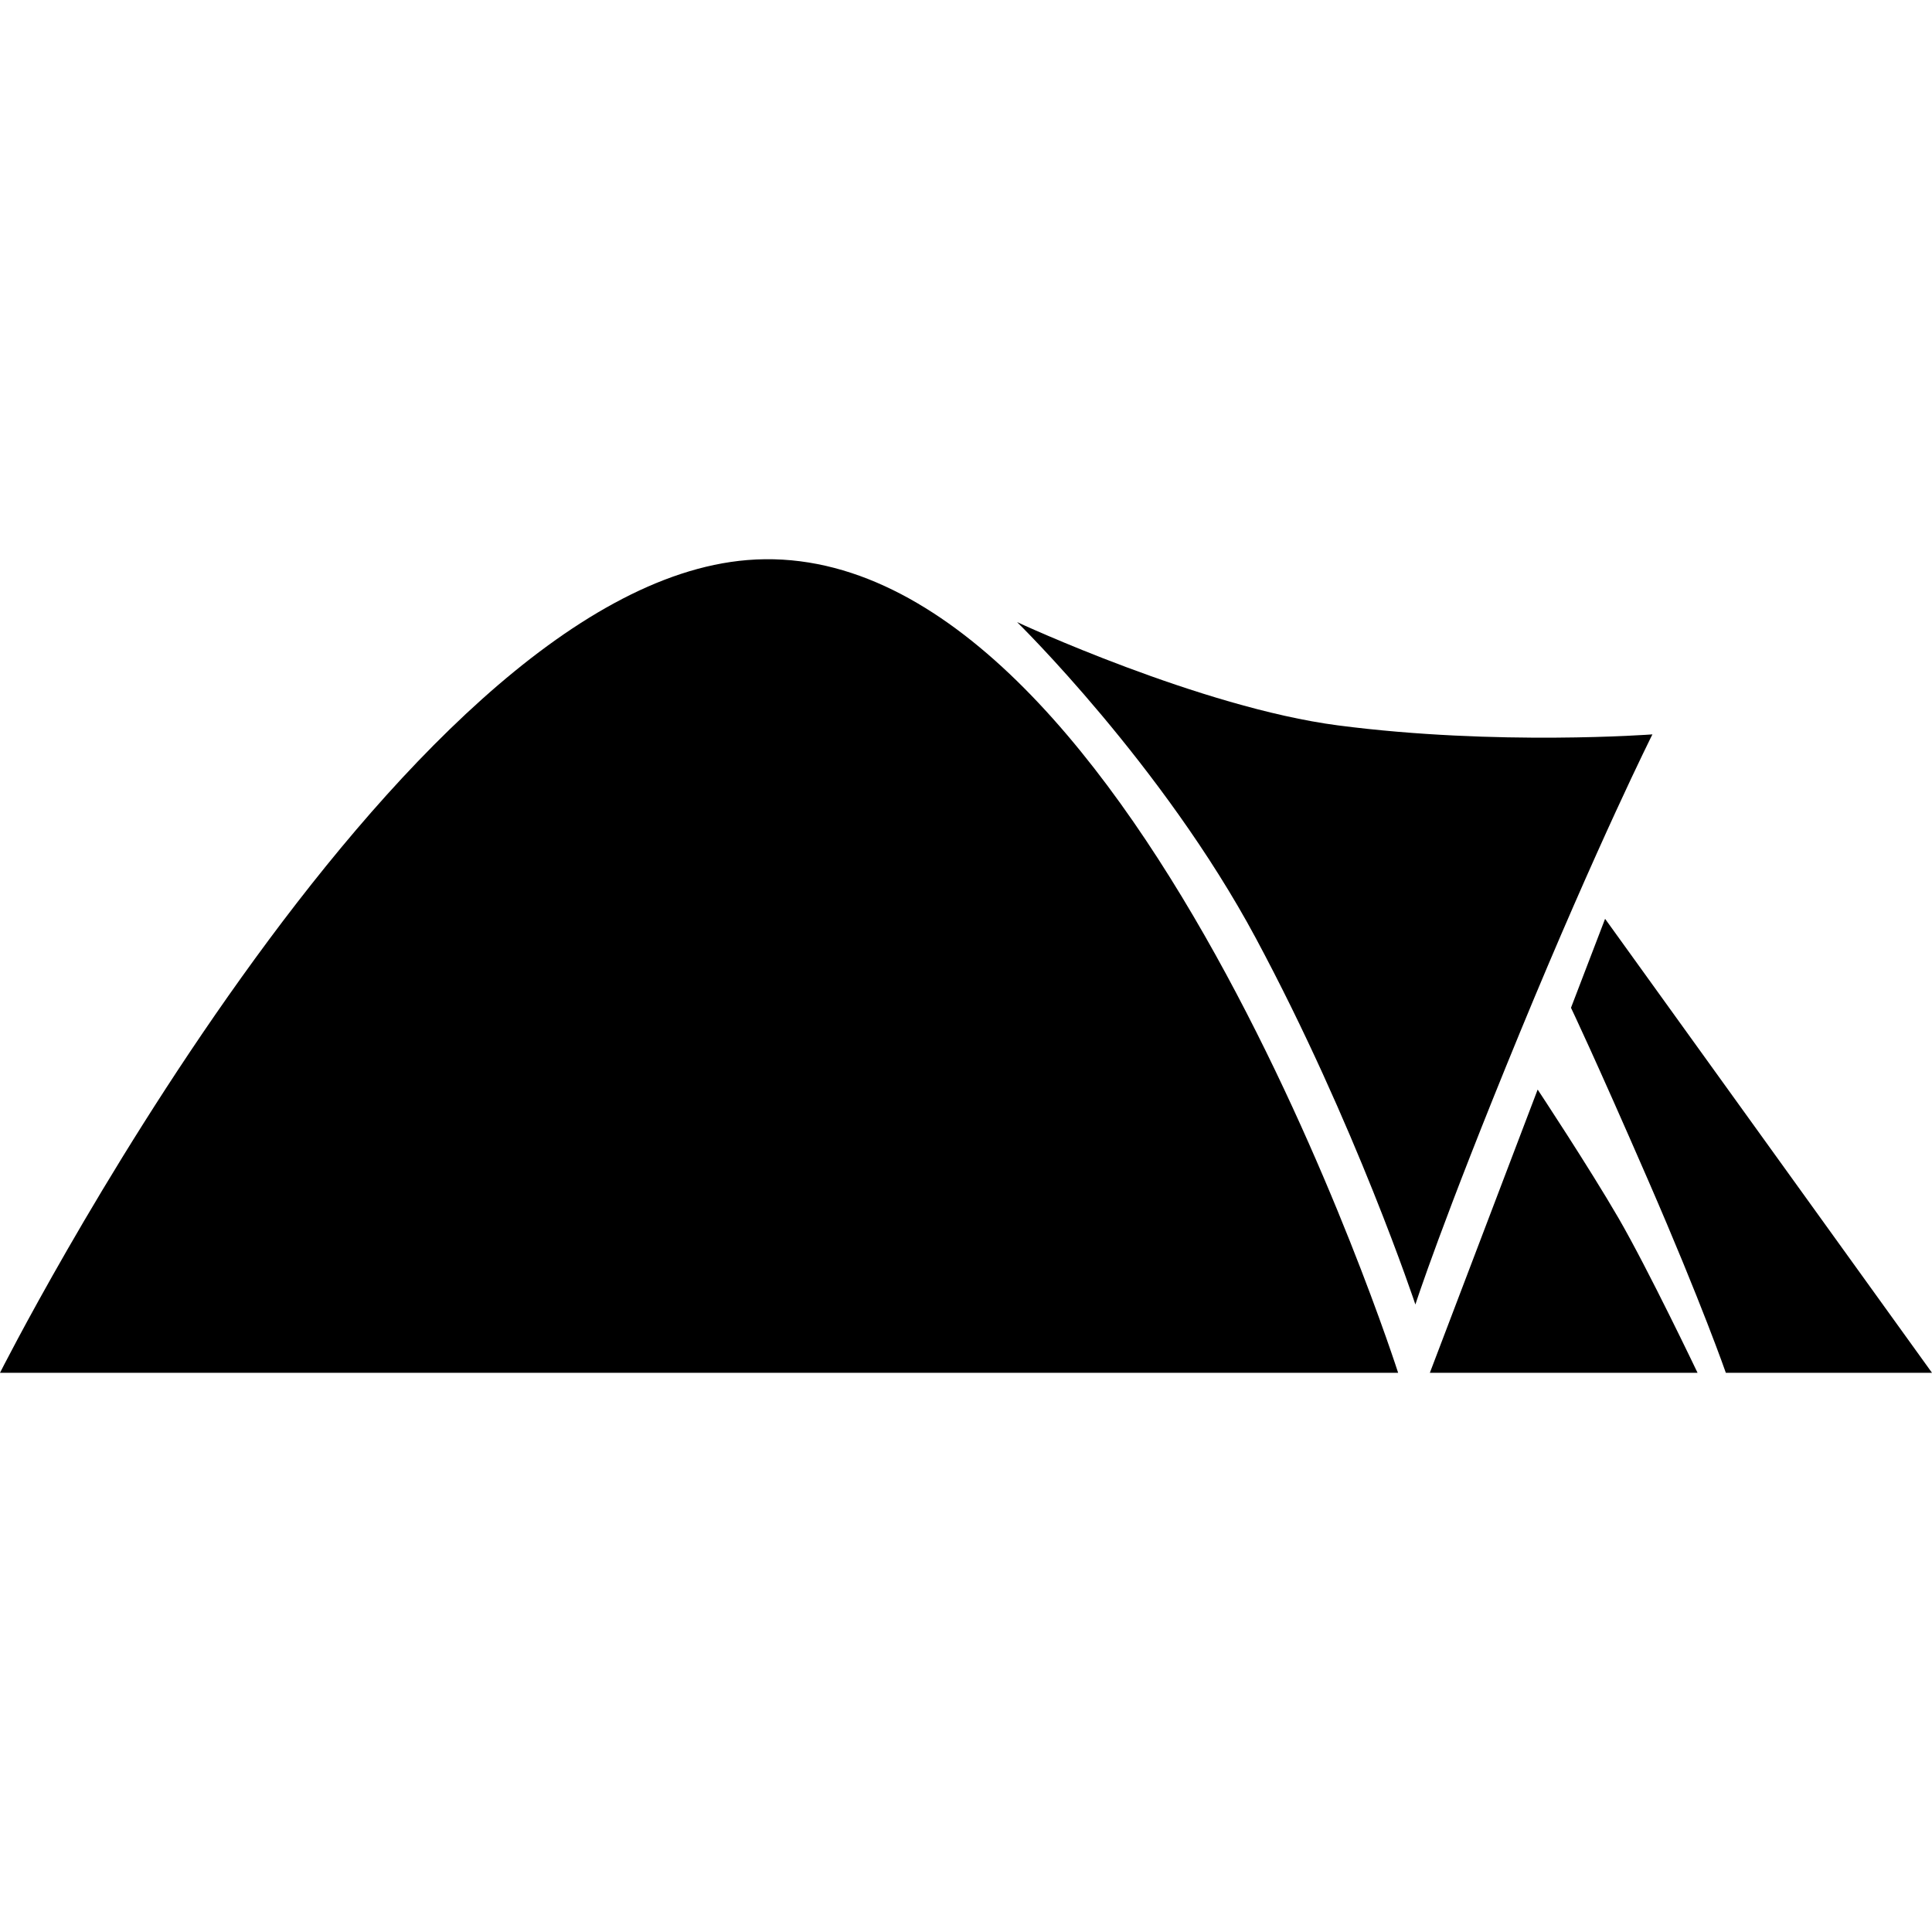
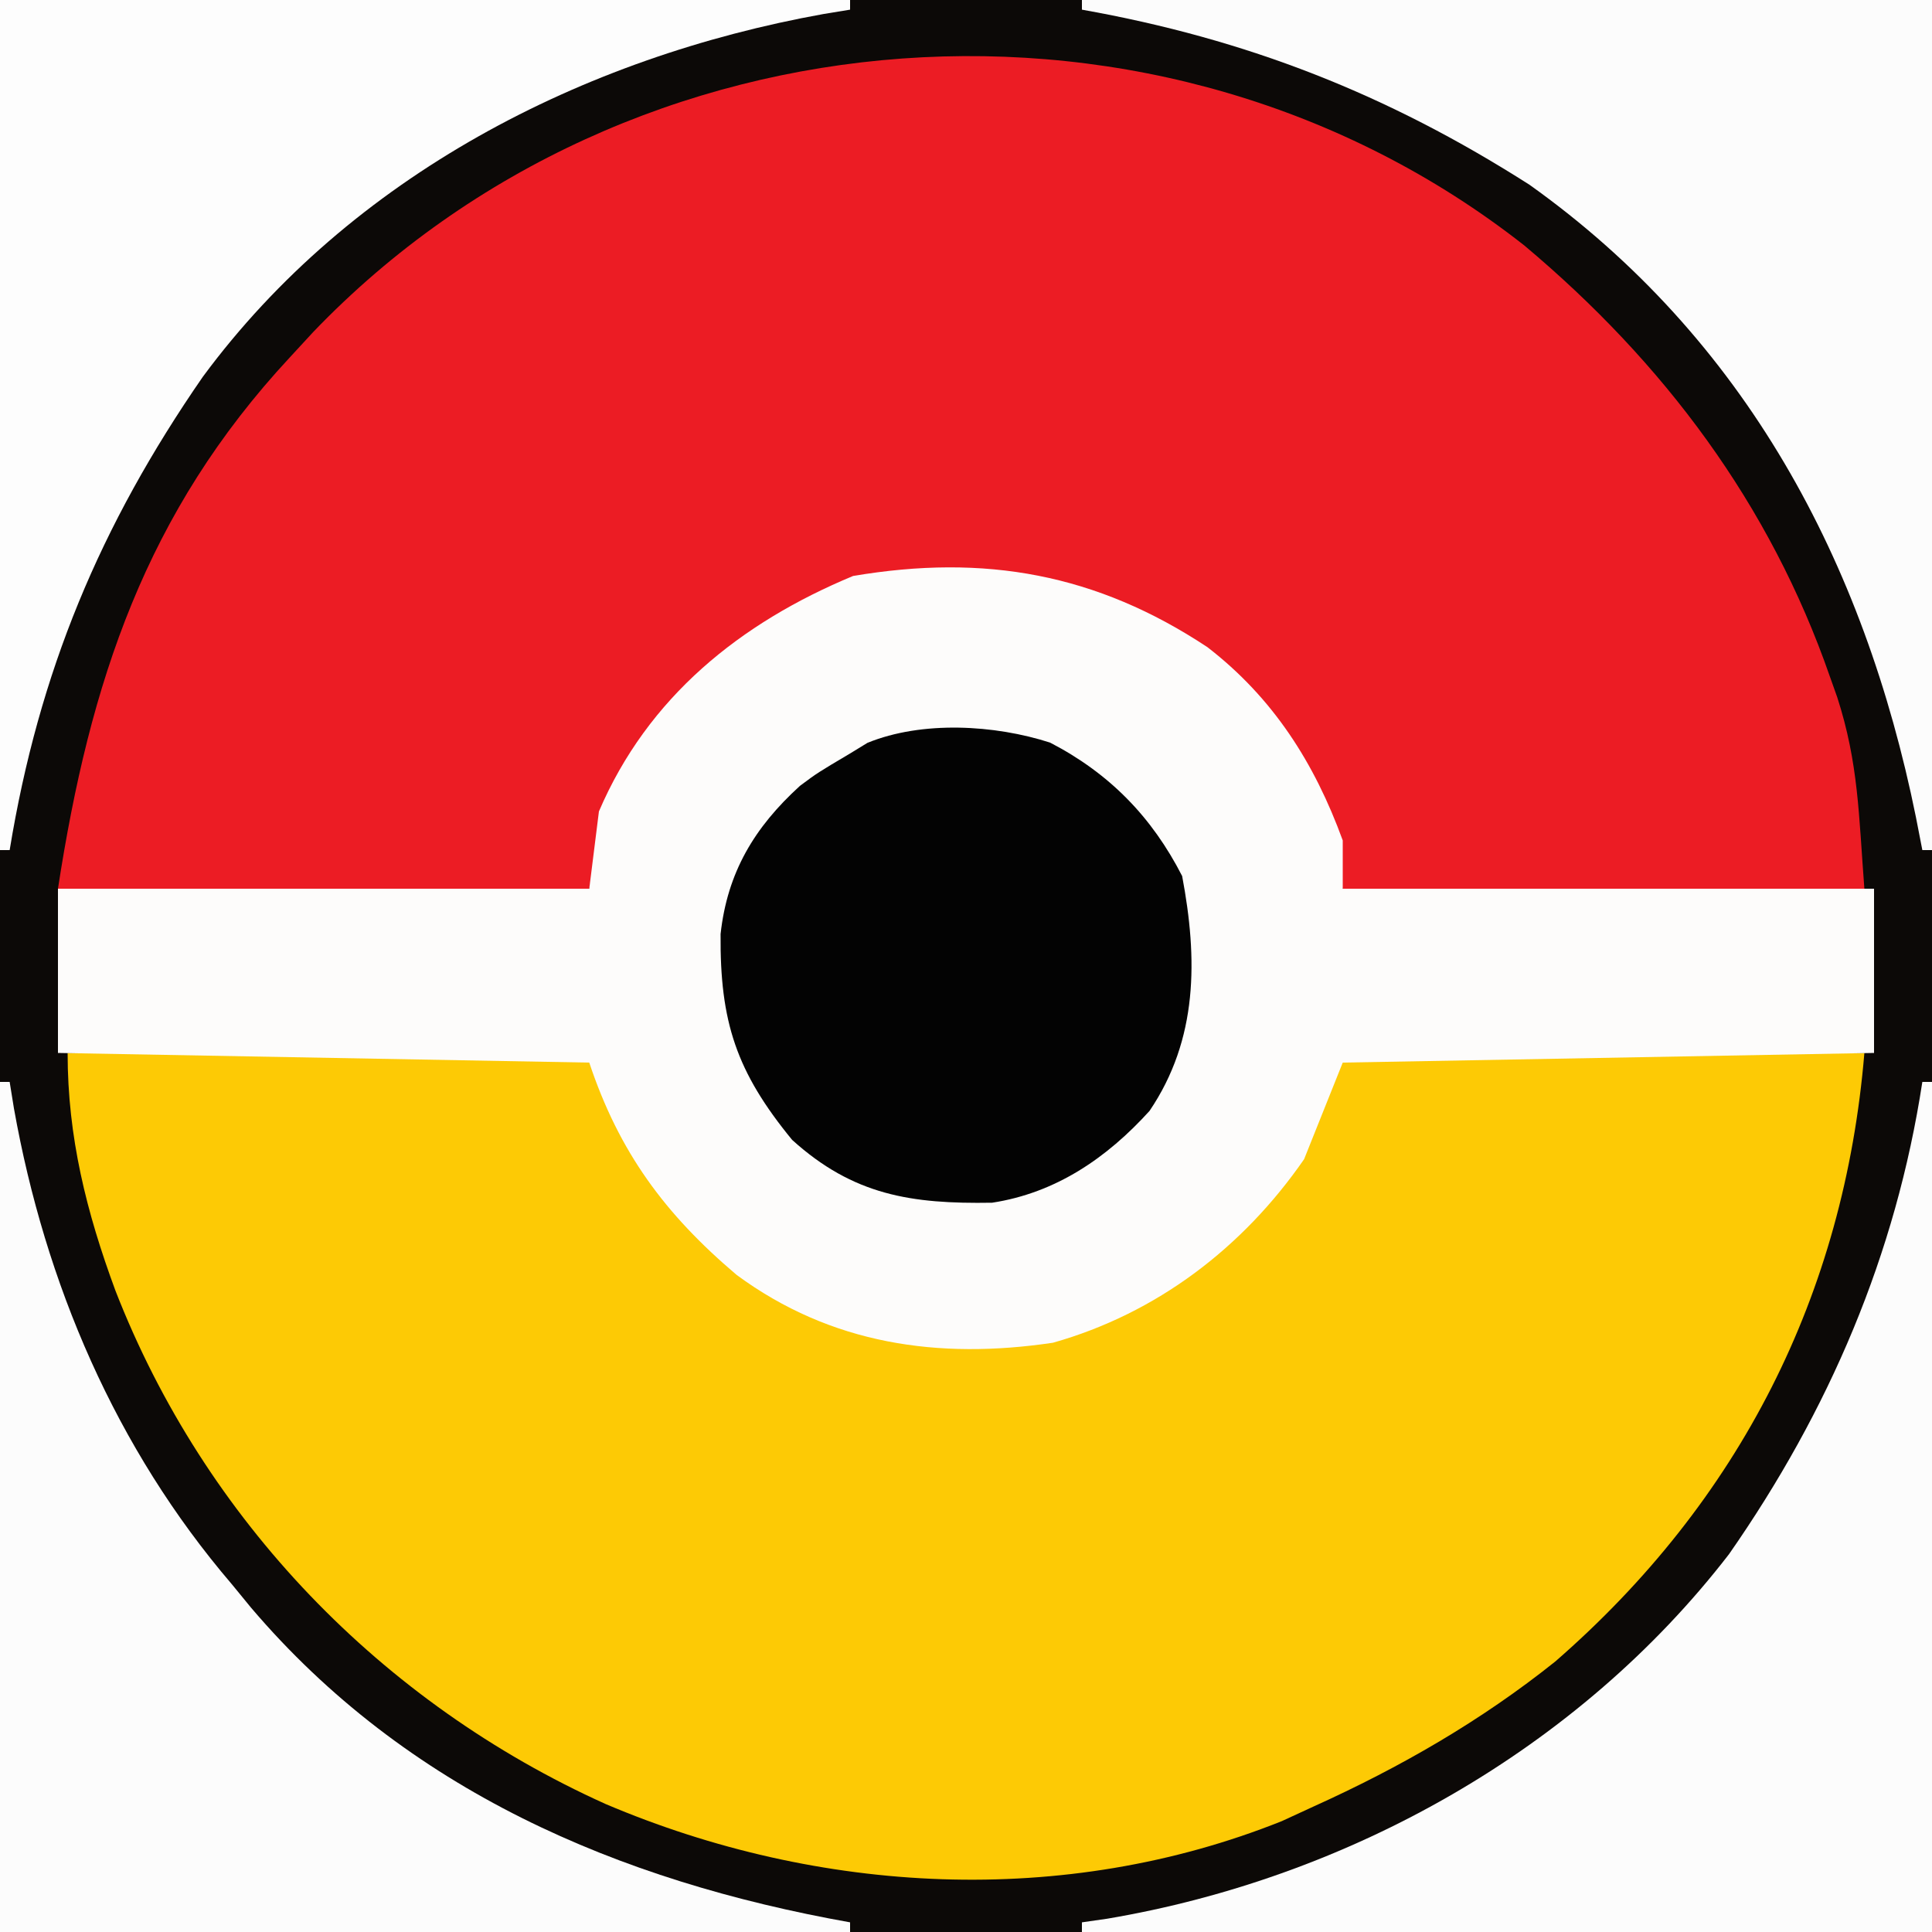
- <svg xmlns="http://www.w3.org/2000/svg" height="100px" width="100px" fill="#000000" version="1.1" x="0px" y="0px" viewBox="0 0 100 42.111" enable-background="new 0 0 100 42.111" xml:space="preserve">
-   <path fill="#000000" d="M0,42.111c0,0,20.453-40.576,38.681-42.067c19.704-1.612,33.686,42.067,33.686,42.067H0L0,42.111z" />
-   <path fill="#000000" d="M52.643,3.255c0,0,7.532,7.364,12.356,16.355c5.165,9.636,8.261,18.967,8.261,18.967  s1.366-4.256,5.415-14.09c4.05-9.834,6.854-15.42,6.854-15.42s-8.034,0.607-16.271-0.465C62.139,7.675,52.643,3.255,52.643,3.255  L52.643,3.255z" />
-   <path fill="#000000" d="M74.009,42.111l5.58-14.66c0,0,2.651,4.007,4.188,6.658c1.535,2.653,4.088,8.002,4.088,8.002H74.009  L74.009,42.111z" />
-   <path fill="#000000" d="M89.329,42.111c0,0-1.224-3.533-4.017-9.957c-2.793-6.422-3.998-8.936-3.998-8.936l1.765-4.605L100,42.111  H89.329L89.329,42.111z" />
+ <svg xmlns="http://www.w3.org/2000/svg" version="1.1" width="200" height="200">
+   <path d="M0 0 C66 0 132 0 200 0 C200 66 200 132 200 200 C134 200 68 200 0 200 C0 134 0 68 0 0 Z " fill="#0C0907" transform="translate(0,0)" />
+   <path d="M0 0 C17.82 0 35.64 0 54 0 C56.31 4.62 58.62 9.24 61 14 C67.421 21.56 75.777 28.011 85.972 29.237 C99.053 30.059 109.155 28.415 119.438 19.688 C125.646 13.688 128.603 7.927 132 0 C149.82 0 167.64 0 186 0 C183.917 24.999 173.106 46.374 154 63 C146.32 69.141 137.951 73.954 129 78 C127.906 78.504 126.811 79.008 125.684 79.527 C103.15 88.536 77.761 87.134 55.688 77.75 C32.496 67.296 14.182 48.303 4.95 24.607 C1.941 16.461 0 8.689 0 0 Z " fill="#FDCA05" transform="translate(7,109)" />
+   <path d="M0 0 C14.453 12.123 25.45 26.79 31.649 44.658 C32.02 45.7 32.02 45.7 32.398 46.763 C34.612 53.607 34.624 58.958 35.211 66.595 C17.391 66.595 -0.429 66.595 -18.789 66.595 C-19.779 63.295 -20.769 59.995 -21.789 56.595 C-26.775 46.432 -35.404 39.704 -45.789 35.595 C-49.131 34.665 -49.131 34.665 -52.789 34.595 C-53.757 34.533 -54.725 34.471 -55.722 34.408 C-67.934 33.947 -76.825 37.314 -85.789 45.595 C-91.98 51.579 -95.108 58.19 -96.789 66.595 C-114.939 66.595 -133.089 66.595 -151.789 66.595 C-148.498 45.207 -142.694 27.633 -127.789 11.595 C-126.984 10.723 -126.18 9.85 -125.351 8.951 C-92.547 -25.237 -37.356 -29.34 0 0 Z " fill="#EC1C24" transform="translate(157.7886,25.40479)" />
+   <path d="M0 0 C6.785 5.241 11.073 11.963 14 20 C14 21.65 14 23.3 14 25 C32.15 25 50.3 25 69 25 C69 30.61 69 36.22 69 42 C41.775 42.495 41.775 42.495 14 43 C12.68 46.3 11.36 49.6 10 53 C3.661 62.164 -5.257 68.965 -16 72 C-27.851 73.764 -38.979 72.171 -48.742 64.98 C-56.191 58.67 -60.917 52.249 -64 43 C-82.15 42.67 -100.3 42.34 -119 42 C-119 36.39 -119 30.78 -119 25 C-100.85 25 -82.7 25 -64 25 C-63.67 22.36 -63.34 19.72 -63 17 C-57.938 5.161 -48.363 -2.529 -36.688 -7.375 C-23.071 -9.683 -11.48 -7.608 0 0 Z " fill="#FDFCFB" transform="translate(125,67)" />
+   <path d="M0 0 C0.33 0 0.66 0 1 0 C1 29.04 1 58.08 1 88 C-28.04 88 -57.08 88 -87 88 C-87 87.67 -87 87.34 -87 87 C-86.138 86.876 -85.275 86.752 -84.387 86.625 C-59.36 82.397 -35.607 69.102 -20.016 48.891 C-9.66 34.039 -2.736 17.899 0 0 Z " fill="#FCFCFC" transform="translate(199,112)" />
+   <path d="M0 0 C29.04 0 58.08 0 88 0 C88 29.04 88 58.08 88 88 C87.67 88 87.34 88 87 88 C86.781 86.875 86.562 85.749 86.336 84.59 C80.972 58.142 68.675 35.048 46.336 19.129 C31.651 9.757 17.11 4.048 0 1 C0 0.67 0 0.34 0 0 Z " fill="#FCFCFC" transform="translate(112,0)" />
+   <path d="M0 0 C0.33 0 0.66 0 1 0 C1.147 0.909 1.294 1.818 1.445 2.754 C4.675 20.851 11.958 37.934 24 52 C24.655 52.799 25.31 53.598 25.984 54.422 C42.072 73.327 64.01 82.726 88 87 C88 87.33 88 87.66 88 88 C58.96 88 29.92 88 0 88 C0 58.96 0 29.92 0 0 Z " fill="#FCFCFC" transform="translate(0,112)" />
+   <path d="M0 0 C29.04 0 58.08 0 88 0 C88 0.33 88 0.66 88 1 C87.103 1.147 86.206 1.294 85.281 1.445 C60.338 5.929 36.349 18.219 21 39 C10.356 54.393 4.019 69.571 1 88 C0.67 88 0.34 88 0 88 C0 58.96 0 29.92 0 0 Z " fill="#FDFDFD" transform="translate(0,0)" />
+   <path d="M0 0 C6.131 3.175 10.533 7.686 13.668 13.812 C15.287 22.395 15.321 30.694 10.293 38.125 C5.88 42.997 0.583 46.622 -6.004 47.629 C-14.369 47.771 -20.37 46.857 -26.707 41.125 C-32.484 34.073 -34.188 28.914 -34.113 19.816 C-33.411 13.431 -30.614 8.77 -25.891 4.473 C-24.082 3.125 -24.082 3.125 -20.707 1.125 C-20.115 0.763 -19.524 0.401 -18.914 0.027 C-13.254 -2.287 -5.74 -1.855 0 0 Z " fill="#030303" transform="translate(108.707,76.875)" />
</svg>
